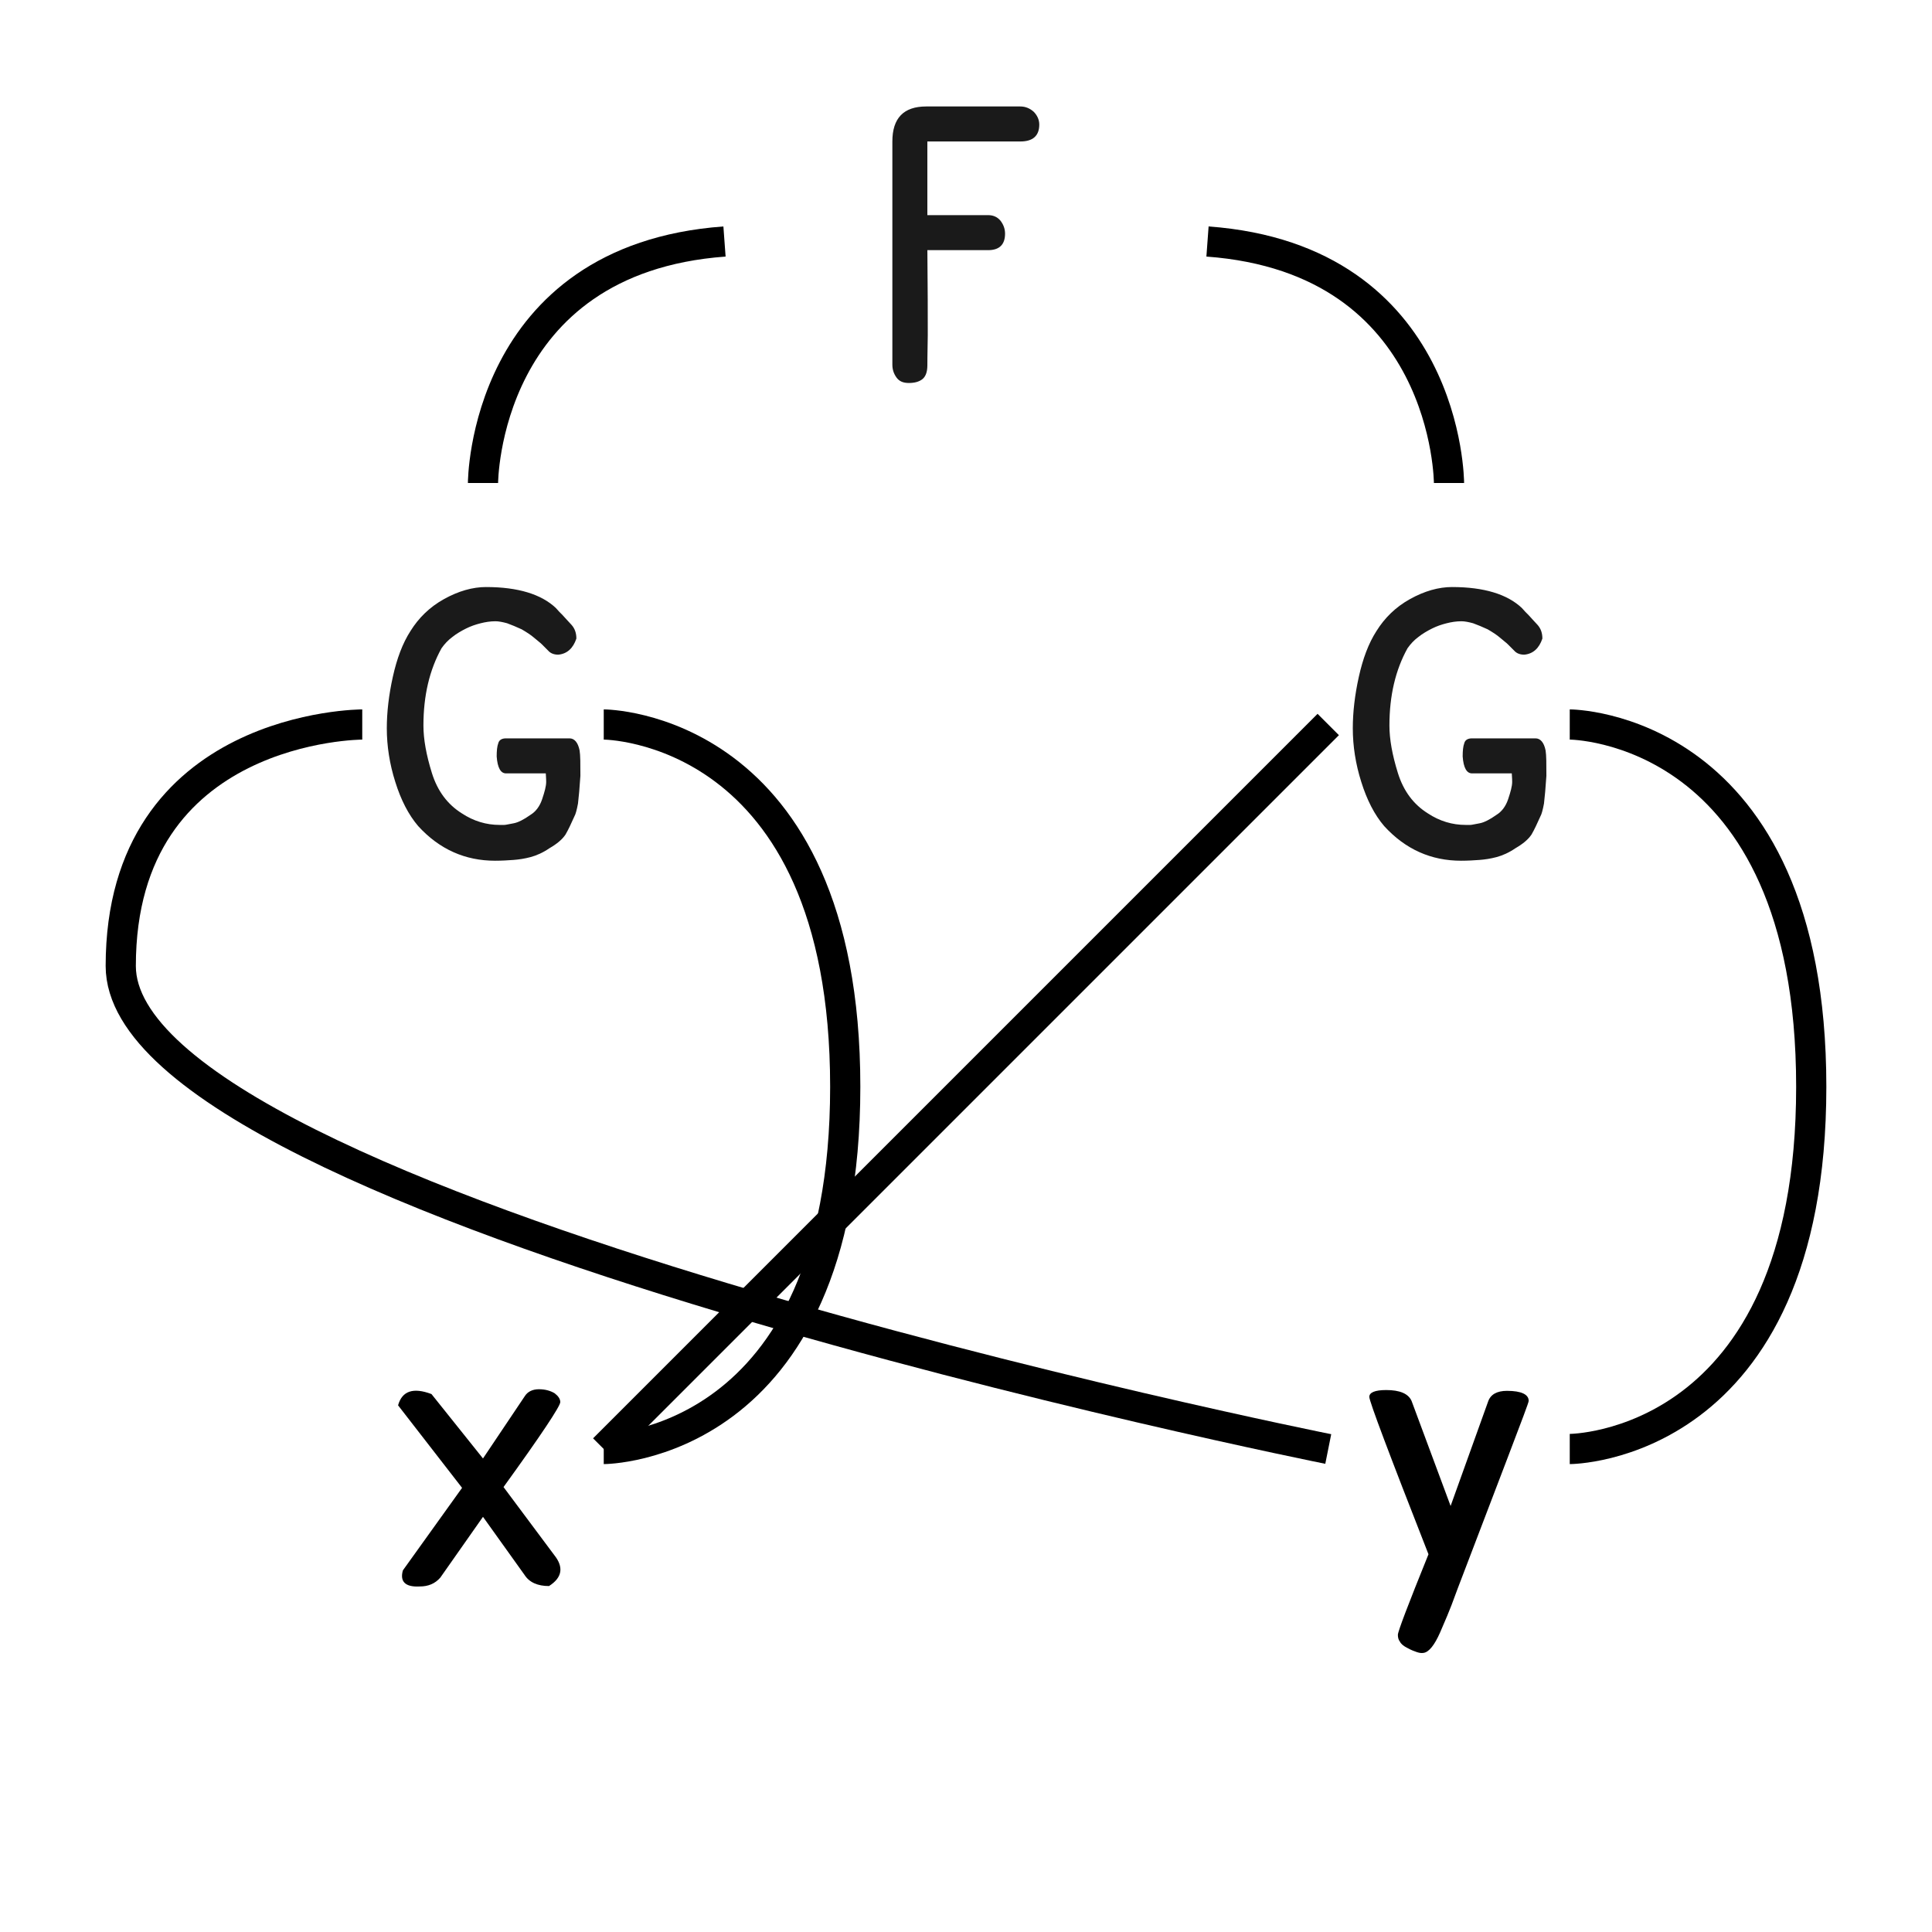
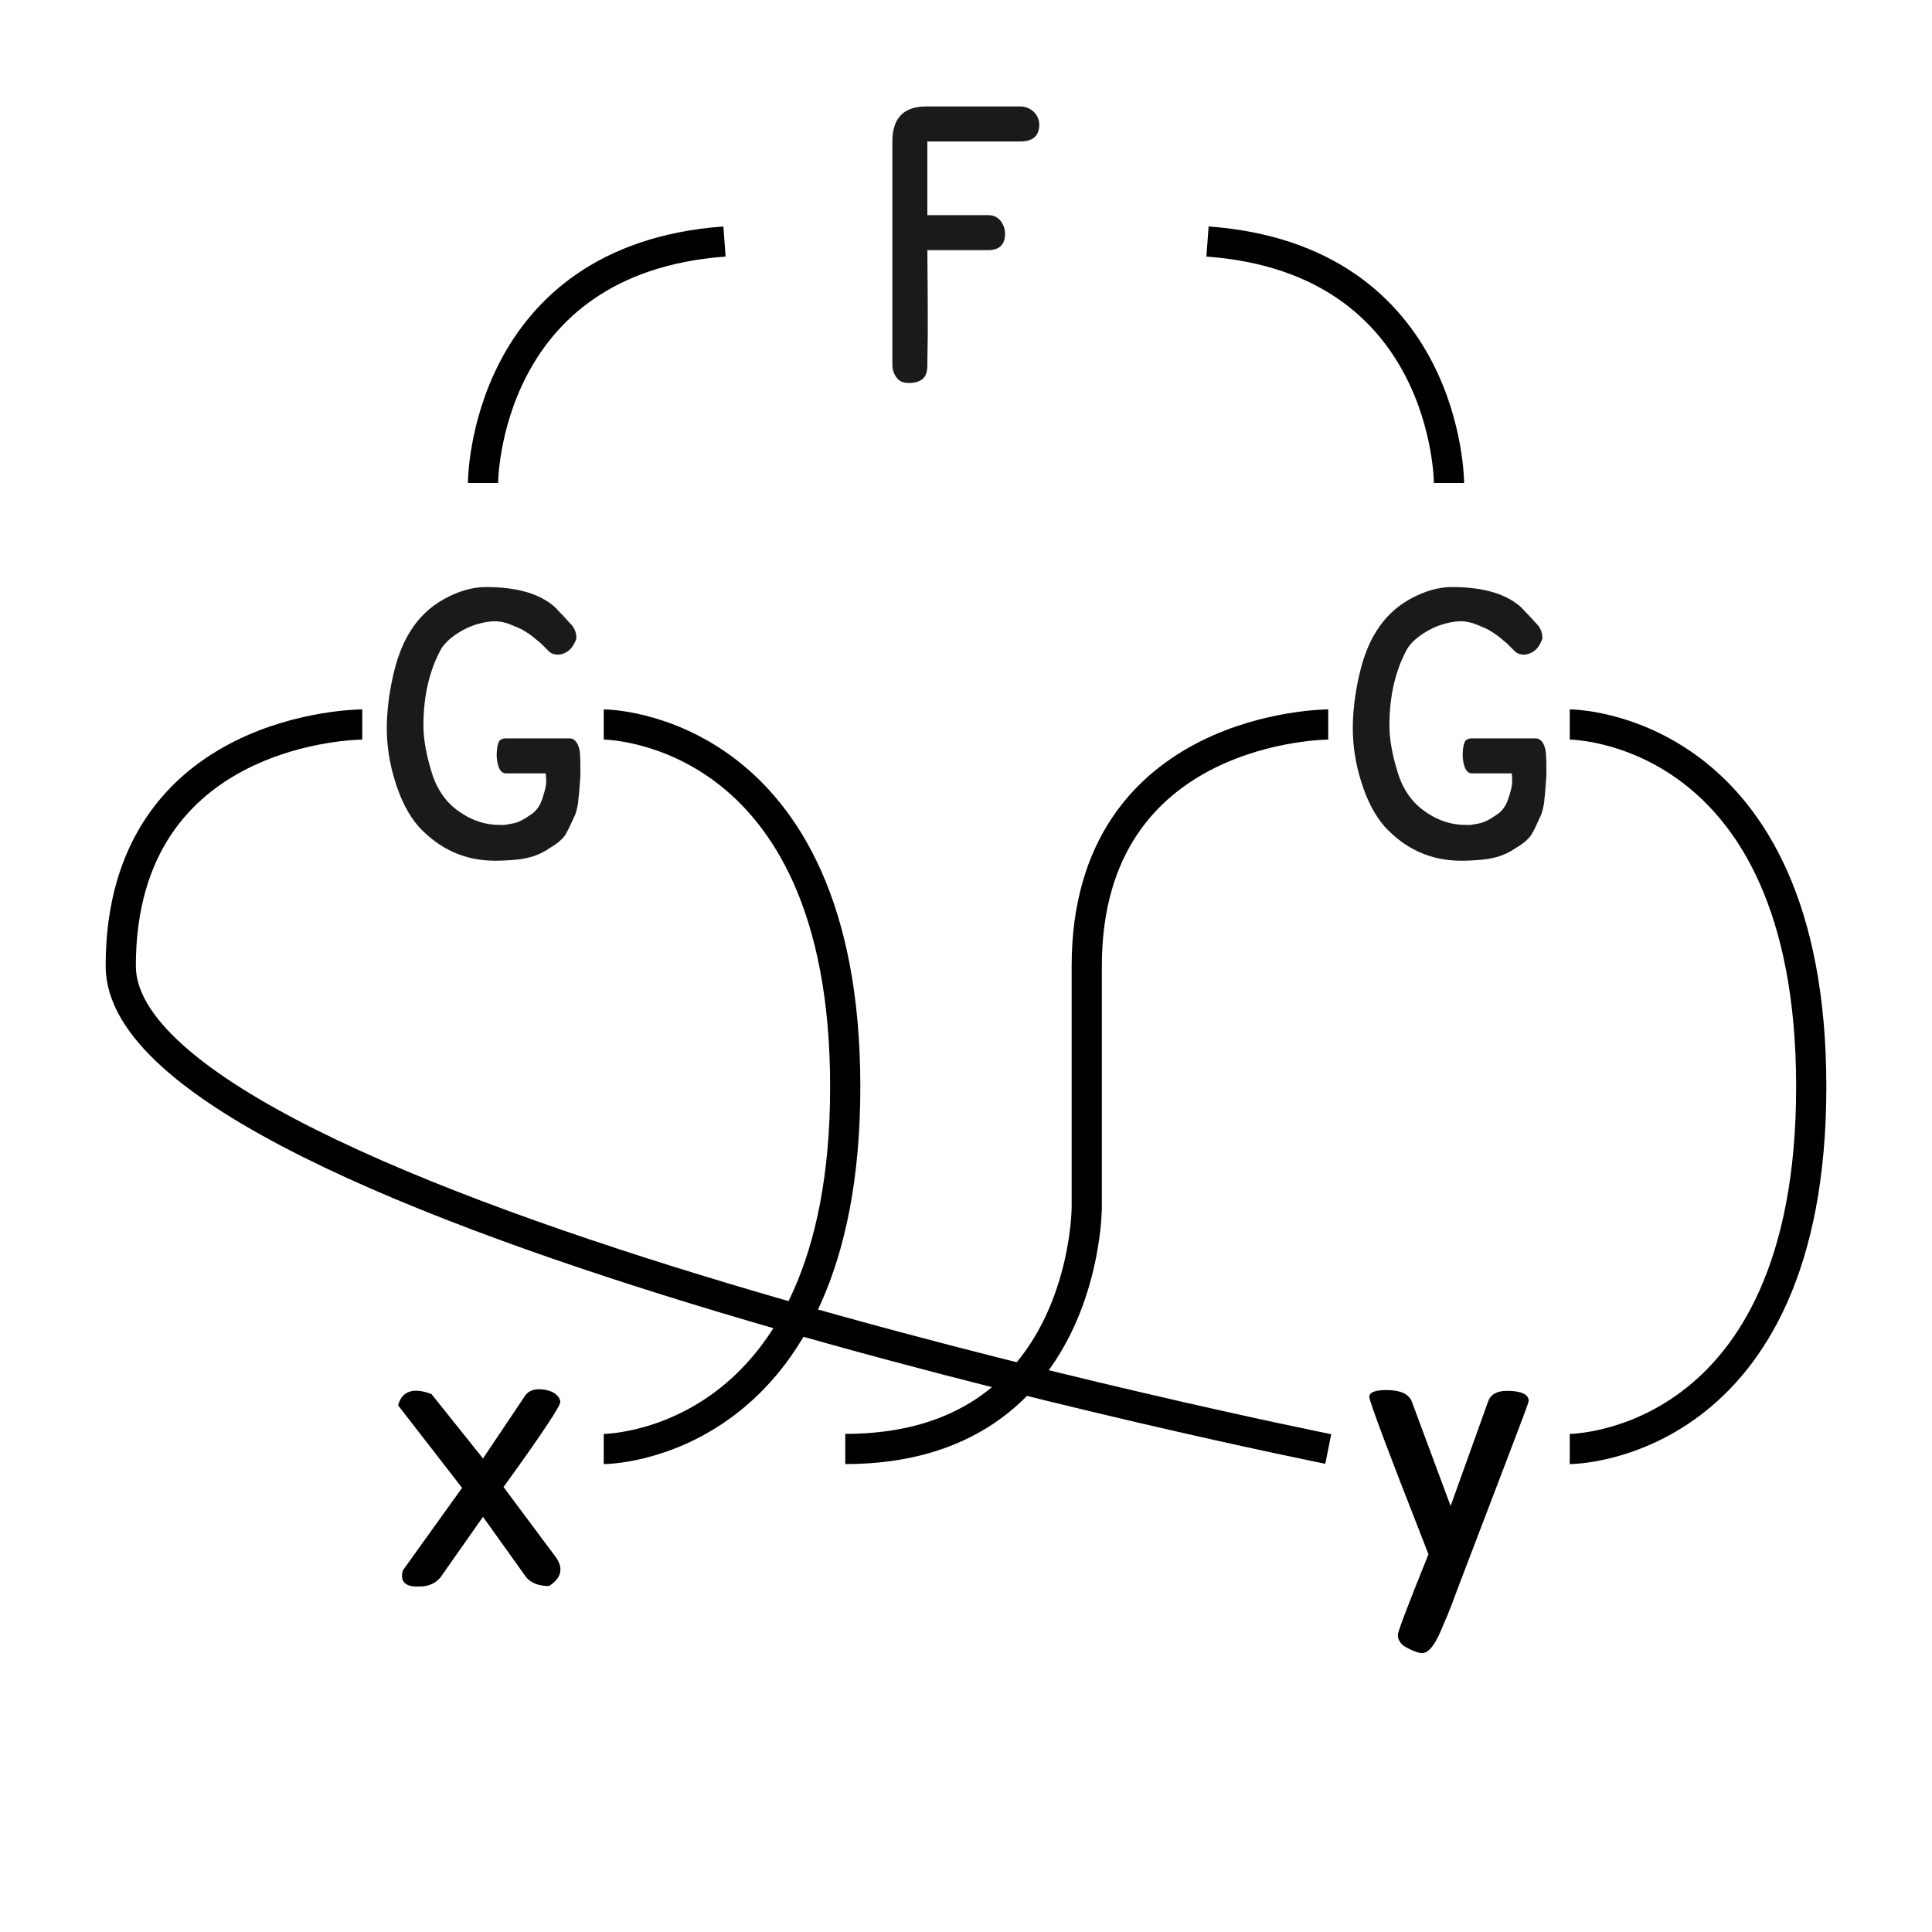
<svg xmlns="http://www.w3.org/2000/svg" width="512" height="512" viewBox="0 0 135.467 135.467" version="1.1" id="svg1">
  <defs id="defs1" />
  <g id="layer2" />
  <path d="m 65.024,9.92 v 5.165 h 4.262 c 0.339,0 0.621,0.113 0.847,0.367 0.226,0.282 0.339,0.593 0.339,0.931 0,0.762 -0.395,1.157 -1.185,1.157 h -4.262 c 0.028,2.596 0.028,4.6 0.028,5.955 -0.028,1.383 -0.028,2.088 -0.028,2.117 0,0.508 -0.141,0.818 -0.367,0.988 -0.226,0.169 -0.536,0.254 -0.931,0.254 -0.395,0 -0.677,-0.113 -0.875,-0.395 -0.198,-0.282 -0.282,-0.564 -0.282,-0.903 V 9.92 c 0,-1.637 0.79,-2.455 2.371,-2.455 h 6.604 c 0.367,0 0.677,0.141 0.931,0.367 0.254,0.254 0.395,0.564 0.395,0.903 0,0.79 -0.452,1.185 -1.326,1.185 z" id="text81" style="font-size:28.222px;font-family:'APL386 Unicode';-inkscape-font-specification:'APL386 Unicode';fill:#1a1a1a;stroke-width:0.265" aria-label="F" />
  <path d="m 101.826,41.162 c 2.23,0 3.866,0.508 4.882,1.468 0.141,0.169 0.31,0.339 0.48,0.508 0.169,0.198 0.395,0.423 0.621,0.677 0.226,0.254 0.339,0.564 0.339,0.96 -0.226,0.677 -0.649,1.072 -1.27,1.129 -0.282,0 -0.536,-0.085 -0.706,-0.282 l -0.452,-0.452 c -0.113,-0.113 -0.31,-0.254 -0.536,-0.452 -0.226,-0.198 -0.536,-0.395 -0.875,-0.593 -0.367,-0.169 -0.706,-0.31 -1.016,-0.423 -0.31,-0.085 -0.593,-0.141 -0.818,-0.141 -0.367,0 -0.706,0.056 -1.044,0.141 -0.339,0.085 -0.677,0.198 -1.016,0.367 -0.339,0.169 -0.677,0.367 -0.96,0.593 -0.31,0.226 -0.564,0.508 -0.762,0.79 -0.847,1.524 -1.27,3.33 -1.27,5.419 0,0.96 0.198,2.06 0.593,3.33 0.395,1.27 1.101,2.201 2.088,2.822 0.847,0.564 1.75,0.818 2.653,0.818 0.113,0 0.226,0 0.339,0 0.113,0 0.31,-0.056 0.649,-0.113 0.31,-0.056 0.706,-0.254 1.185,-0.593 0.367,-0.226 0.649,-0.593 0.818,-1.101 0.169,-0.508 0.282,-0.903 0.282,-1.214 0,-0.282 -0.028,-0.48 -0.028,-0.593 h -2.794 c -0.367,0 -0.593,-0.395 -0.649,-1.185 0,-0.395 0.028,-0.706 0.113,-0.931 0.056,-0.226 0.254,-0.339 0.536,-0.339 h 4.459 c 0.339,0 0.593,0.282 0.706,0.847 0.056,0.339 0.056,0.931 0.056,1.778 -0.056,0.847 -0.113,1.496 -0.169,1.947 -0.085,0.452 -0.169,0.762 -0.254,0.903 -0.226,0.508 -0.423,0.931 -0.621,1.27 -0.226,0.339 -0.593,0.649 -1.129,0.96 -0.452,0.31 -0.903,0.508 -1.326,0.621 -0.423,0.113 -0.818,0.169 -1.185,0.198 -0.395,0.028 -0.818,0.056 -1.298,0.056 -2.088,0 -3.895,-0.79 -5.39,-2.427 -0.677,-0.79 -1.214,-1.834 -1.609,-3.104 -0.395,-1.242 -0.593,-2.512 -0.593,-3.754 0,-1.129 0.141,-2.342 0.423,-3.612 0.282,-1.27 0.677,-2.342 1.242,-3.217 0.564,-0.903 1.326,-1.665 2.342,-2.23 1.016,-0.564 2.004,-0.847 2.963,-0.847 z" id="text81-5" style="font-size:28.222px;font-family:'APL386 Unicode';-inkscape-font-specification:'APL386 Unicode';fill:#1a1a1a;stroke-width:0.265" aria-label="G" />
  <path d="m 34.092,41.162 c 2.23,0 3.866,0.508 4.882,1.468 0.141,0.169 0.31,0.339 0.48,0.508 0.169,0.198 0.395,0.423 0.621,0.677 0.226,0.254 0.339,0.564 0.339,0.96 -0.226,0.677 -0.649,1.072 -1.27,1.129 -0.282,0 -0.536,-0.085 -0.706,-0.282 L 37.987,45.17 c -0.113,-0.113 -0.31,-0.254 -0.536,-0.452 -0.226,-0.198 -0.536,-0.395 -0.875,-0.593 -0.367,-0.169 -0.706,-0.31 -1.016,-0.423 -0.31,-0.085 -0.593,-0.141 -0.818,-0.141 -0.367,0 -0.706,0.056 -1.044,0.141 -0.339,0.085 -0.677,0.198 -1.016,0.367 -0.339,0.169 -0.677,0.367 -0.96,0.593 -0.31,0.226 -0.564,0.508 -0.762,0.79 -0.847,1.524 -1.27,3.33 -1.27,5.419 0,0.96 0.198,2.06 0.593,3.33 0.395,1.27 1.101,2.201 2.088,2.822 0.847,0.564 1.75,0.818 2.653,0.818 0.113,0 0.226,0 0.339,0 0.113,0 0.31,-0.056 0.649,-0.113 0.31,-0.056 0.706,-0.254 1.185,-0.593 0.367,-0.226 0.649,-0.593 0.818,-1.101 0.169,-0.508 0.282,-0.903 0.282,-1.214 0,-0.282 -0.028,-0.48 -0.028,-0.593 h -2.794 c -0.367,0 -0.593,-0.395 -0.649,-1.185 0,-0.395 0.028,-0.706 0.113,-0.931 0.056,-0.226 0.254,-0.339 0.536,-0.339 h 4.459 c 0.339,0 0.593,0.282 0.706,0.847 0.056,0.339 0.056,0.931 0.056,1.778 -0.056,0.847 -0.113,1.496 -0.169,1.947 -0.085,0.452 -0.169,0.762 -0.254,0.903 -0.226,0.508 -0.423,0.931 -0.621,1.27 -0.226,0.339 -0.593,0.649 -1.129,0.96 -0.452,0.31 -0.903,0.508 -1.326,0.621 -0.423,0.113 -0.818,0.169 -1.185,0.198 -0.395,0.028 -0.818,0.056 -1.298,0.056 -2.088,0 -3.895,-0.79 -5.39,-2.427 -0.677,-0.79 -1.214,-1.834 -1.609,-3.104 -0.395,-1.242 -0.593,-2.512 -0.593,-3.754 0,-1.129 0.141,-2.342 0.423,-3.612 0.282,-1.27 0.677,-2.342 1.242,-3.217 0.564,-0.903 1.326,-1.665 2.342,-2.23 1.016,-0.564 2.004,-0.847 2.963,-0.847 z" id="text81-5-3" style="font-size:28.222px;font-family:'APL386 Unicode';-inkscape-font-specification:'APL386 Unicode';fill:#1a1a1a;stroke-width:0.265" aria-label="G" />
  <path style="fill:none;fill-opacity:1;stroke:#000000;stroke-width:2.117;stroke-dasharray:none;stroke-opacity:1" d="m 42.333,101.6 c 0,0 16.933,1e-5 16.933,-25.4 0,-25.4 -16.933,-25.4 -16.933,-25.4" id="path94" />
  <path style="fill:none;fill-opacity:1;stroke:#000000;stroke-width:2.117;stroke-dasharray:none;stroke-opacity:1" d="m 110.067,101.6 c 0,0 16.933,1e-5 16.933,-25.4 0,-25.4 -16.933,-25.4 -16.933,-25.4" id="path94-8" />
  <path style="fill:none;fill-opacity:1;stroke:#000000;stroke-width:2.117;stroke-dasharray:none;stroke-opacity:1" d="m 25.4,50.8 c 0,0 -16.933,-5e-6 -16.933,16.933 0,16.933 84.667,33.867 84.667,33.867" id="path95" />
-   <path style="fill:none;fill-opacity:1;stroke:#000000;stroke-width:2.117;stroke-dasharray:none;stroke-opacity:1" d="M 93.133,50.8 42.333,101.6" id="path96" />
  <path style="fill:none;fill-opacity:1;stroke:#000000;stroke-width:2.117;stroke-dasharray:none;stroke-opacity:1" d="m 33.867,33.867 c 0,0 0.014,-15.695 16.933,-16.933" id="path97" />
  <path style="fill:none;fill-opacity:1;stroke:#000000;stroke-width:2.117;stroke-dasharray:none;stroke-opacity:1" d="m 101.6,33.867 c 0,0 -0.014,-15.695 -16.933,-16.933" id="path97-7" />
  <path d="m 38.862,109.037 c 0.677,0.847 0.564,1.58 -0.367,2.173 -0.79,0 -1.383,-0.254 -1.722,-0.79 l -2.907,-4.064 -2.992,4.262 c -0.367,0.423 -0.847,0.621 -1.439,0.621 -1.016,0.056 -1.411,-0.339 -1.185,-1.129 l 4.149,-5.786 -4.487,-5.786 c 0.282,-1.016 1.072,-1.27 2.342,-0.79 l 3.612,4.516 2.935,-4.374 c 0.198,-0.31 0.536,-0.48 0.988,-0.48 0.452,0 0.818,0.113 1.101,0.282 0.254,0.198 0.395,0.395 0.395,0.621 0,0.282 -1.326,2.286 -3.979,5.955 z" id="text2" style="font-size:28.222px;font-family:'APL386 Unicode';-inkscape-font-specification:'APL386 Unicode';stroke-width:2.117" aria-label="x" />
  <g id="g1" transform="translate(42.3333,16.38748)">
    <path d="m 64.855,81.84 c 0,0.113 -0.508,1.439 -1.496,4.036 l -3.471,9.088 c -0.169,0.452 -0.31,0.847 -0.452,1.214 -0.141,0.367 -0.395,0.988 -0.79,1.891 -0.395,0.903 -0.79,1.383 -1.157,1.439 -0.169,0.028 -0.31,0 -0.48,-0.056 -0.169,-0.056 -0.395,-0.141 -0.649,-0.282 -0.282,-0.141 -0.452,-0.282 -0.536,-0.452 -0.113,-0.141 -0.141,-0.31 -0.141,-0.48 0,-0.226 0.706,-2.088 2.145,-5.644 -2.766,-7.056 -4.149,-10.724 -4.149,-11.035 0,-0.31 0.395,-0.48 1.185,-0.48 0.96,0 1.552,0.254 1.778,0.762 l 2.738,7.366 2.625,-7.31 c 0.169,-0.508 0.621,-0.762 1.326,-0.762 1.016,0 1.524,0.254 1.524,0.706 z" id="text2-6" style="font-size:28.222px;font-family:'APL386 Unicode';-inkscape-font-specification:'APL386 Unicode';stroke-width:2.117" aria-label="y" />
  </g>
+   <path style="fill:none;stroke-width:2.117" d="m 84.667,50.8 c 0,0 -16.933,-5e-6 -16.933,16.933 0,16.933 0,16.933 0,16.933 0,0 1.6e-5,16.933 -16.933,16.933" id="path1" />
+   <path style="fill:none;stroke:#000000;stroke-width:2.117;stroke-opacity:1" d="m 93.133,50.8 c 0,0 -16.933,-5e-6 -16.933,16.933 0,16.933 0,16.933 0,16.933 0,0 8e-6,16.933 -16.933,16.933" id="path2" />
</svg>
